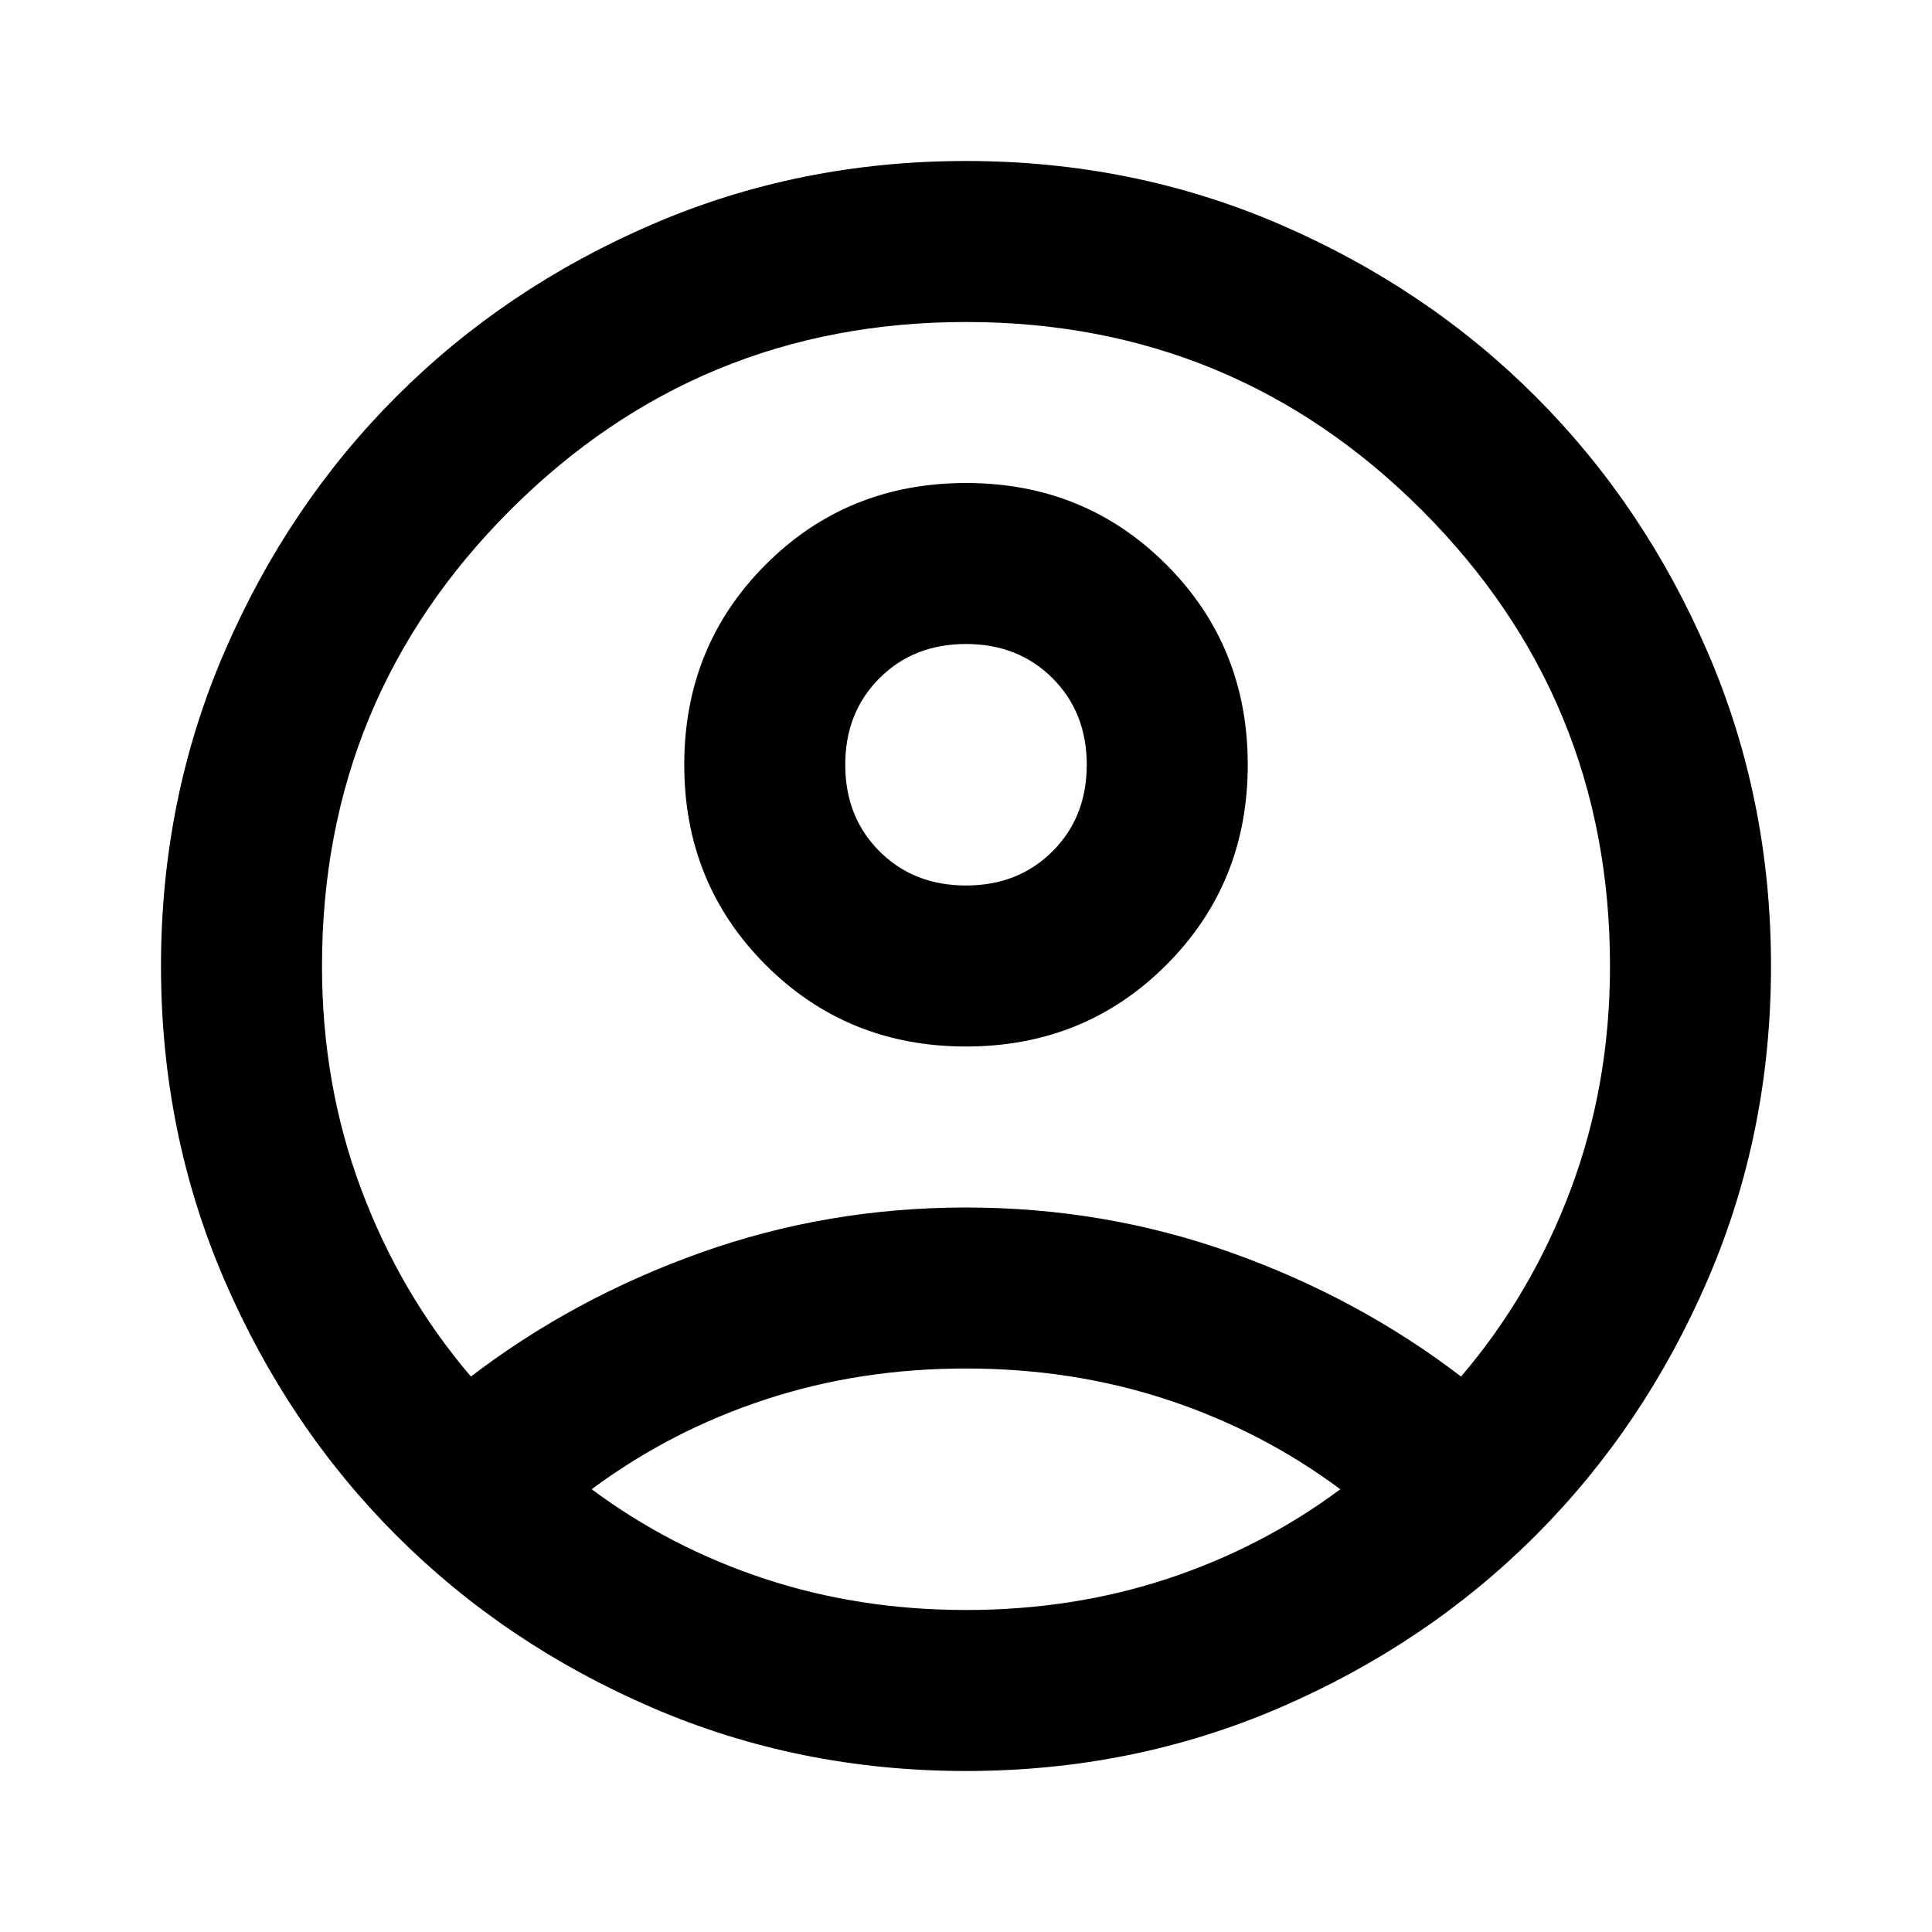
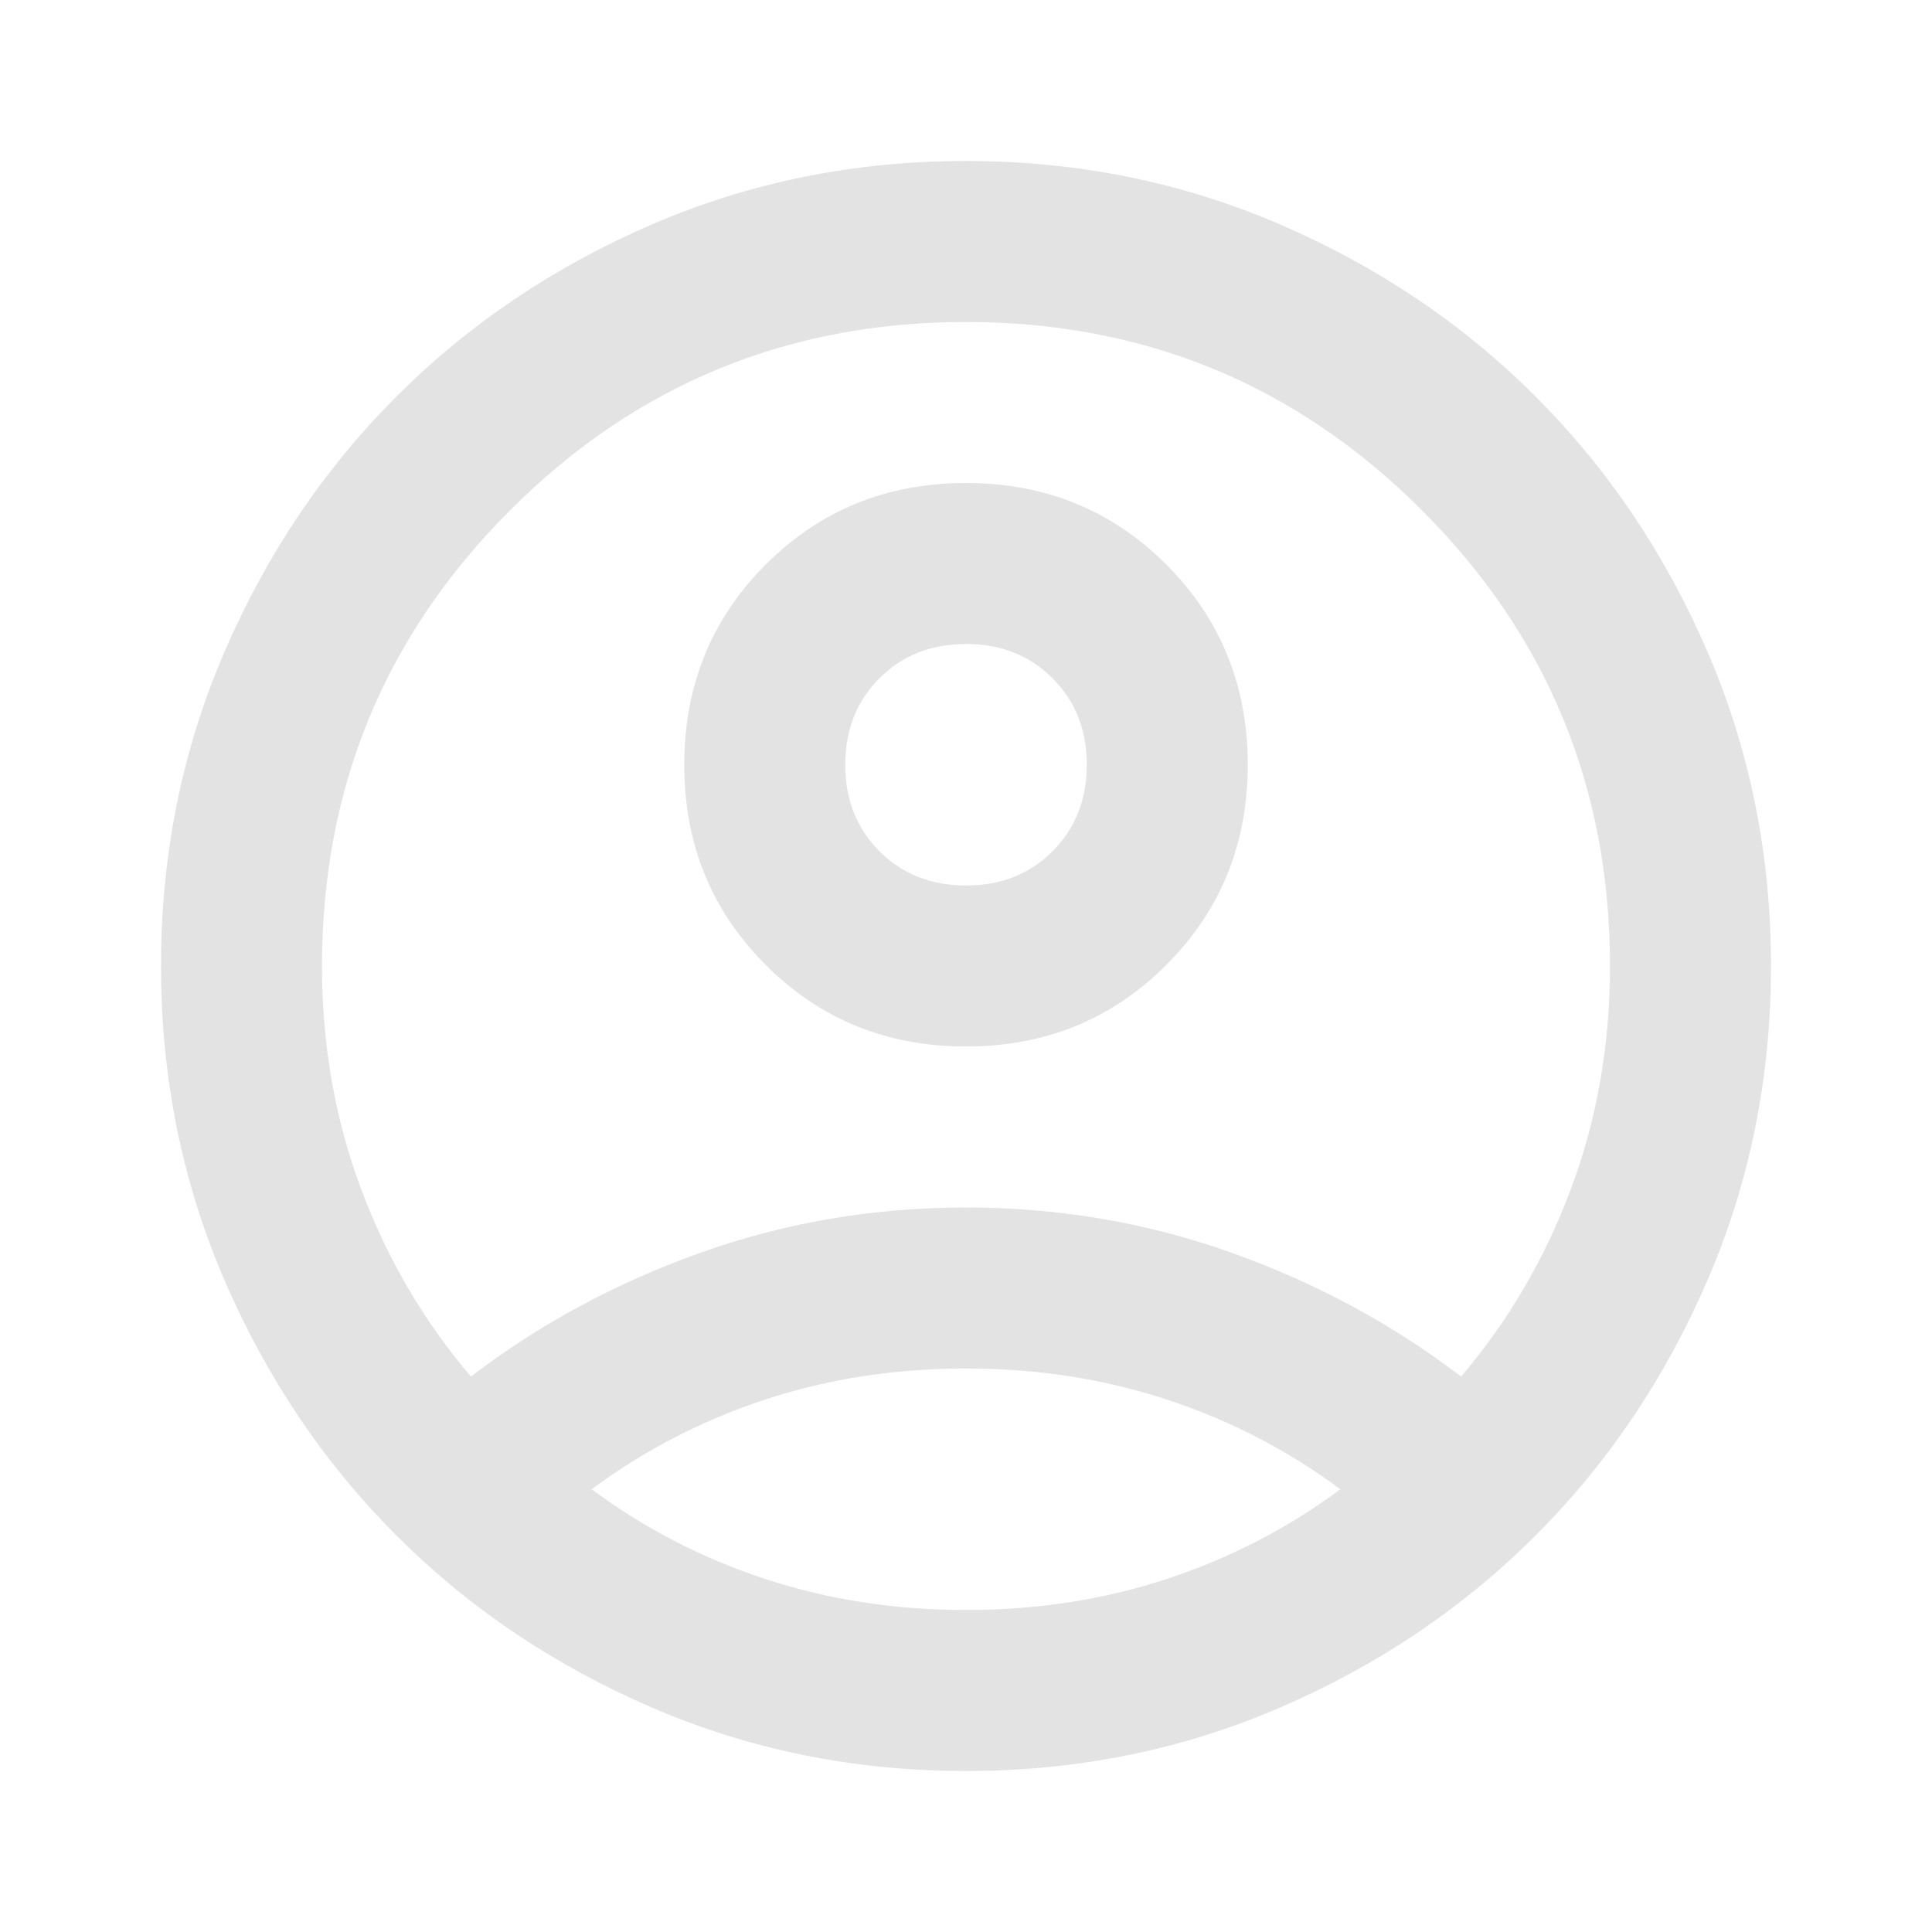
- <svg xmlns="http://www.w3.org/2000/svg" height="24px" viewBox="0 -960 960 960" width="24px" fill="#000000">
+ <svg xmlns="http://www.w3.org/2000/svg" height="24px" viewBox="0 -960 960 960" width="24px" fill="hsl(0, 0%, 89%)">
  <path d="M234-276q51-39 114-61.5T480-360q69 0 132 22.5T726-276q35-41 54.5-93T800-480q0-133-93.5-226.5T480-800q-133 0-226.5 93.5T160-480q0 59 19.5 111t54.5 93Zm246-164q-59 0-99.5-40.5T340-580q0-59 40.5-99.5T480-720q59 0 99.5 40.5T620-580q0 59-40.5 99.5T480-440Zm0 360q-83 0-156-31.5T197-197q-54-54-85.5-127T80-480q0-83 31.5-156T197-763q54-54 127-85.5T480-880q83 0 156 31.5T763-763q54 54 85.5 127T880-480q0 83-31.5 156T763-197q-54 54-127 85.5T480-80Zm0-80q53 0 100-15.5t86-44.5q-39-29-86-44.5T480-280q-53 0-100 15.5T294-220q39 29 86 44.5T480-160Zm0-360q26 0 43-17t17-43q0-26-17-43t-43-17q-26 0-43 17t-17 43q0 26 17 43t43 17Zm0-60Zm0 360Z" />
</svg>
